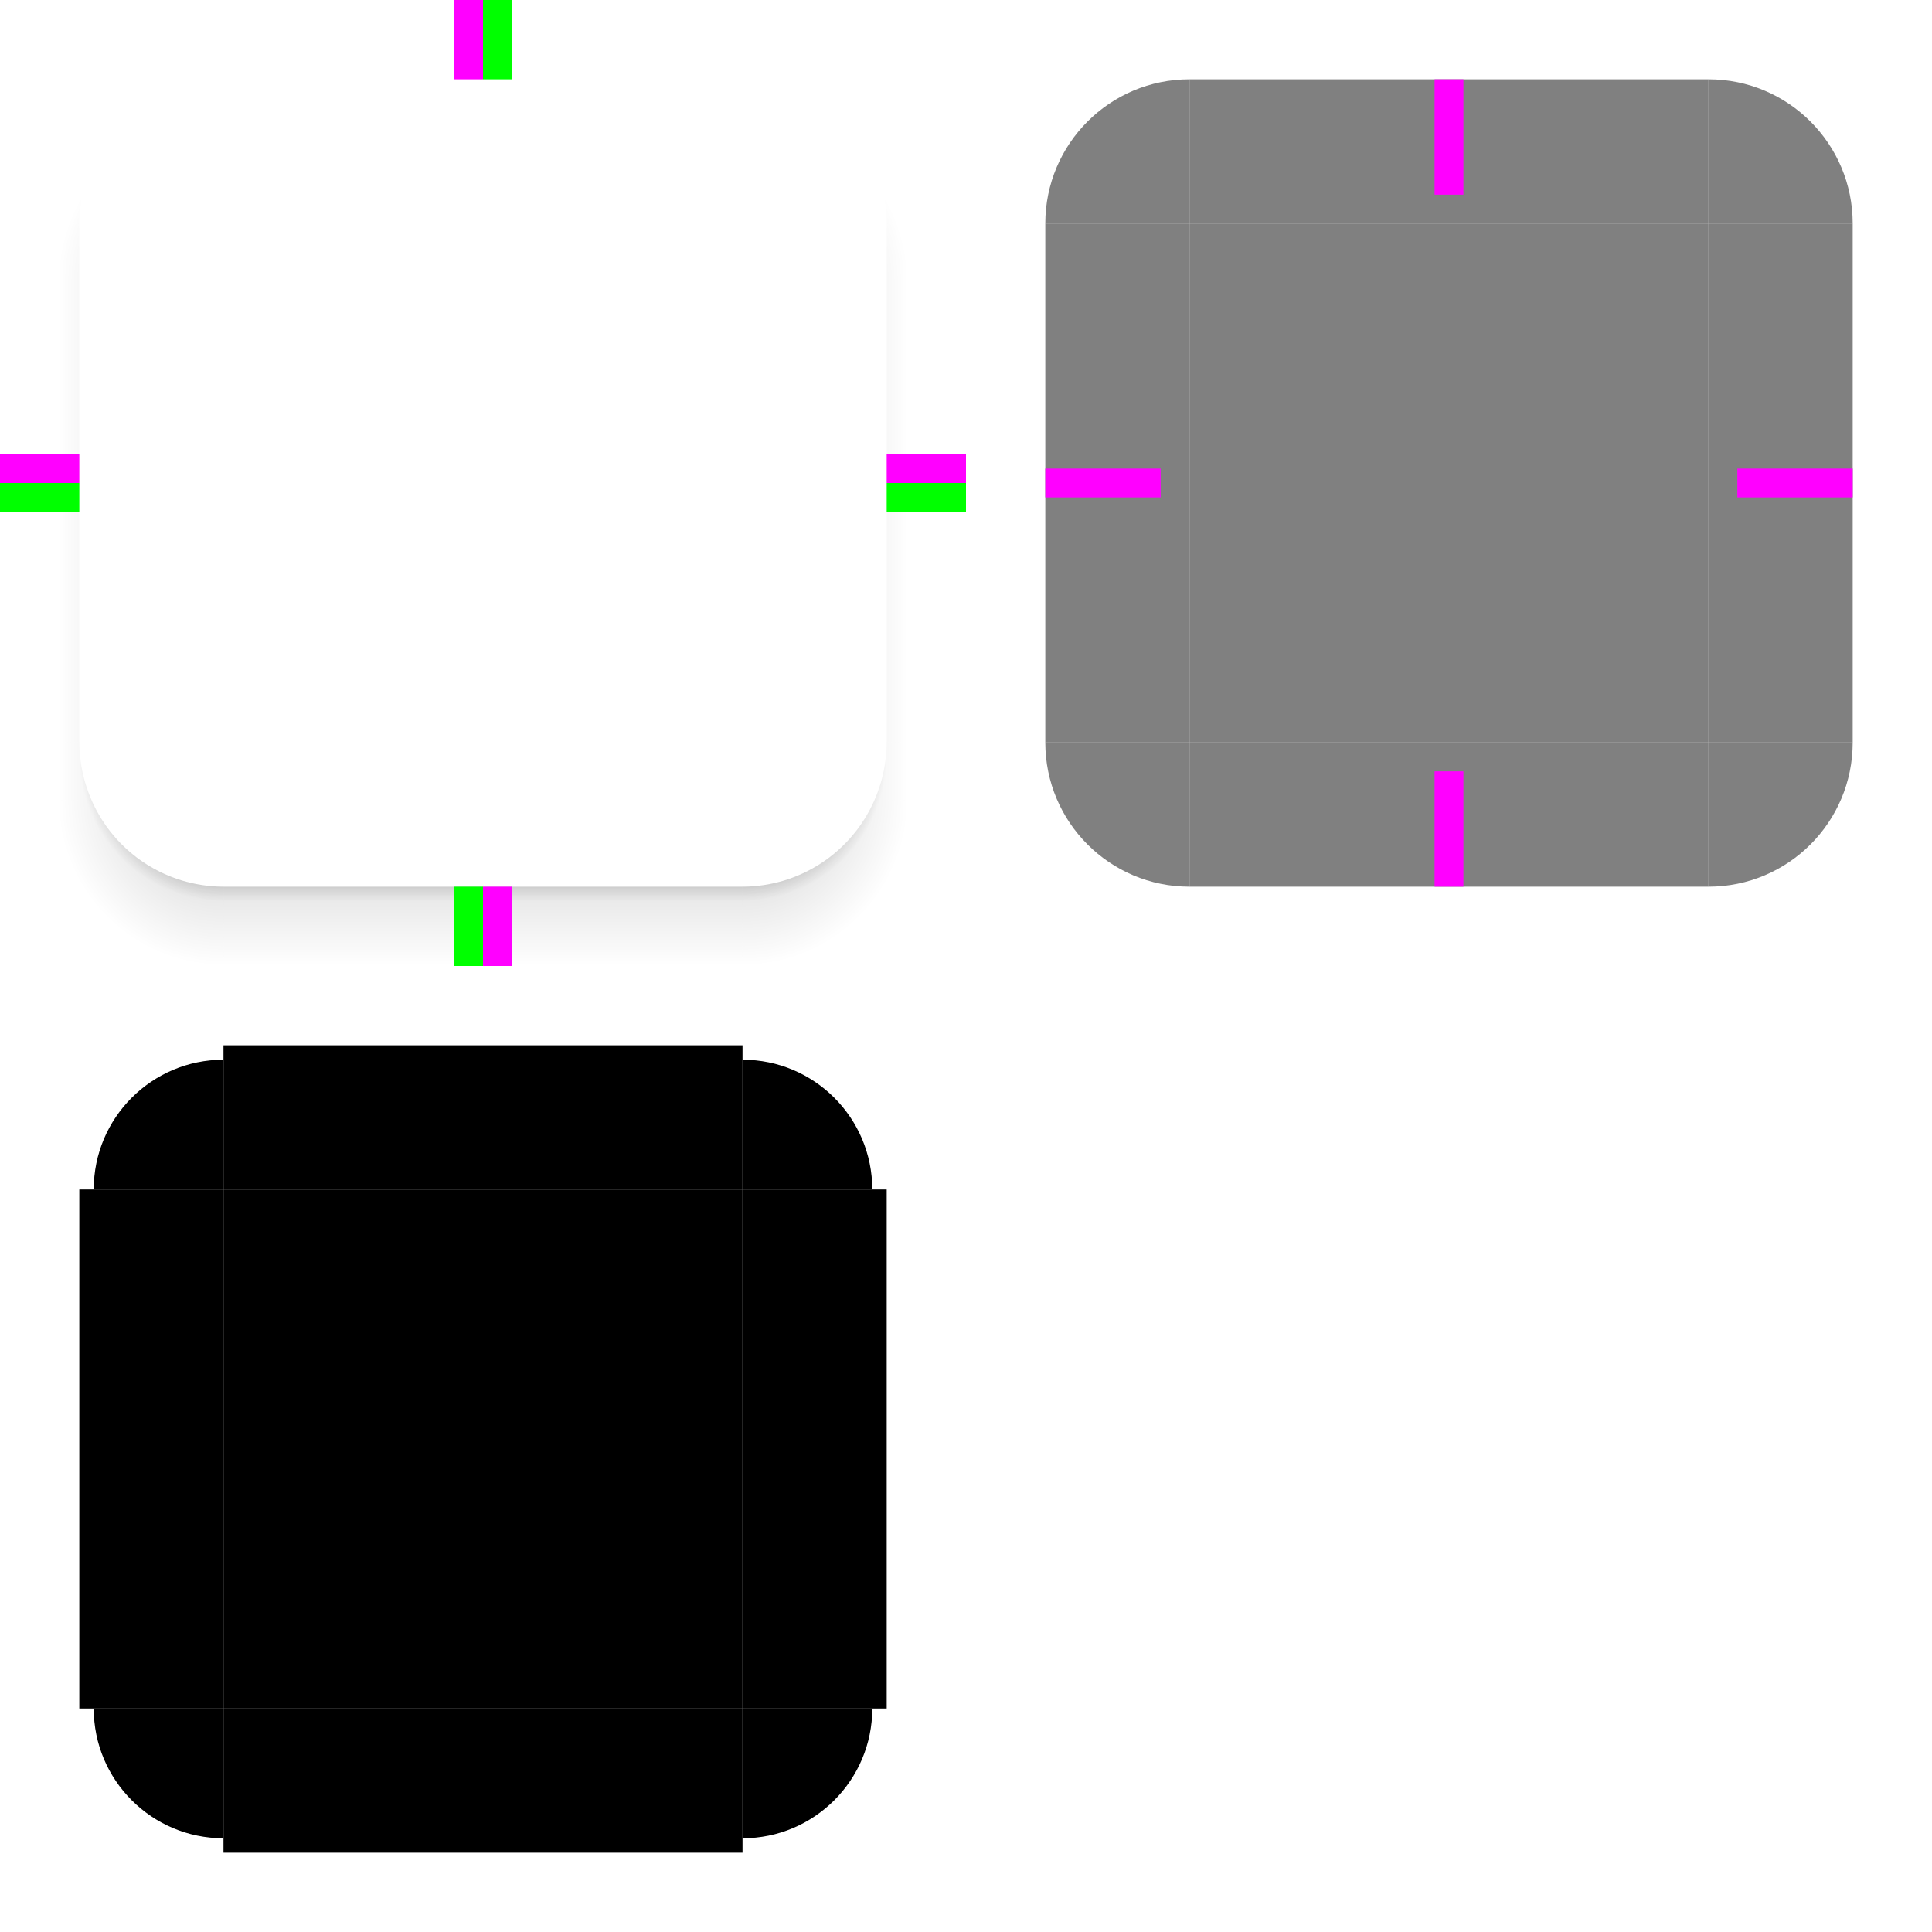
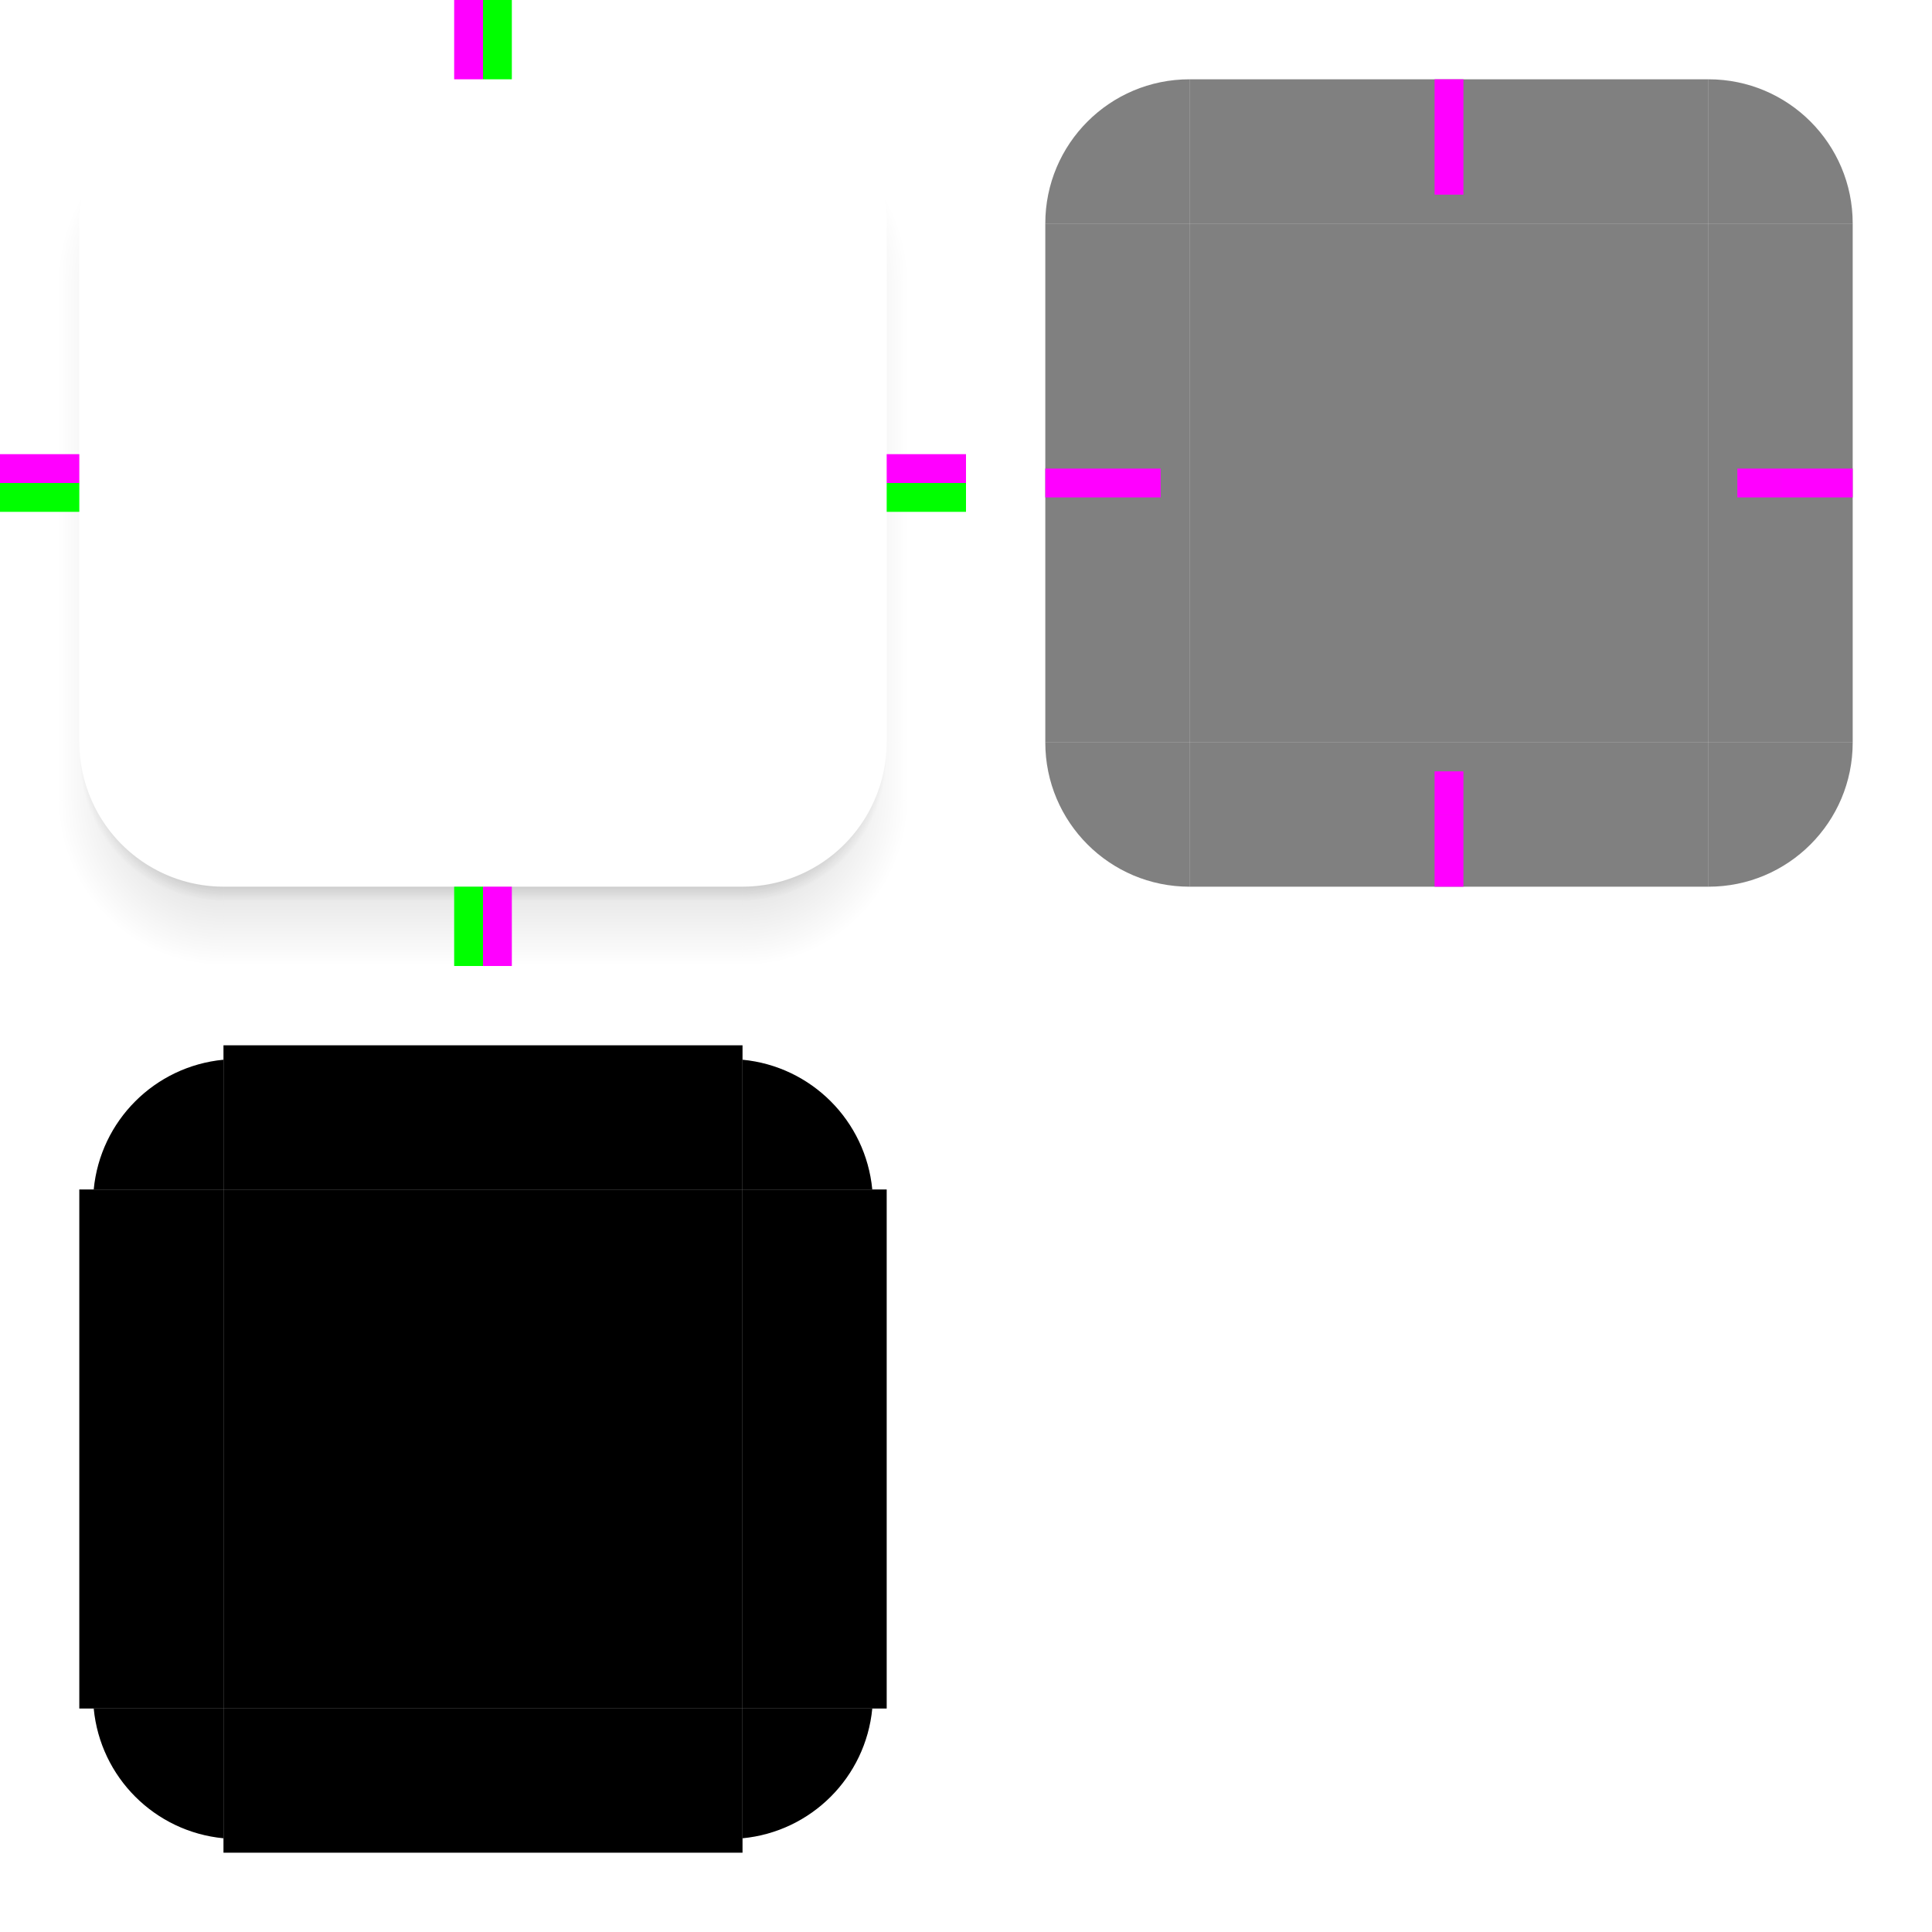
<svg xmlns="http://www.w3.org/2000/svg" xmlns:xlink="http://www.w3.org/1999/xlink" width="134" height="134" viewBox="0 0 134 134" version="1.1">
  <defs>
    <style id="current-color-scheme" type="text/css">
      .ColorScheme-Background {
        color: #2e2e2e;
      }

      .ColorScheme-Text {
        color: #e0e0e0;
      }
    </style>
    <linearGradient id="bg">
      <stop stop-opacity="1" offset="0.7" />
      <stop stop-opacity="0" offset="1" />
    </linearGradient>
    <linearGradient xlink:href="#bg" id="bg-l" x1="15.5" y1="34.5" x2="5.5" y2="34.5" gradientUnits="userSpaceOnUse" />
    <linearGradient xlink:href="#bg" id="bg-r" x1="51.5" y1="34.5" x2="61.5" y2="34.5" gradientUnits="userSpaceOnUse" />
    <radialGradient xlink:href="#bg" id="bg-bl" cx="15.5" cy="52.5" r="10" gradientUnits="userSpaceOnUse" />
    <linearGradient xlink:href="#bg" id="bg-b" x1="33.5" y1="52.5" x2="33.5" y2="62.5" gradientUnits="userSpaceOnUse" />
    <radialGradient xlink:href="#bg" id="bg-br" cx="51.5" cy="52.5" r="10" gradientUnits="userSpaceOnUse" />
    <linearGradient id="ag">
      <stop stop-opacity="1" offset="0.304" />
      <stop stop-opacity="0" offset="1" />
    </linearGradient>
    <radialGradient xlink:href="#ag" id="ag-tl" cx="15.5" cy="19.5" r="11.5" gradientUnits="userSpaceOnUse" />
    <radialGradient xlink:href="#ag" id="ag-tr" cx="51.5" cy="19.5" r="11.5" gradientUnits="userSpaceOnUse" />
    <linearGradient xlink:href="#ag" id="ag-l" x1="15.5" y1="37.5" x2="4" y2="37.5" gradientUnits="userSpaceOnUse" />
    <linearGradient xlink:href="#ag" id="ag-r" x1="51.5" y1="37.5" x2="63" y2="37.5" gradientUnits="userSpaceOnUse" />
    <radialGradient xlink:href="#ag" id="ag-bl" cx="15.5" cy="55.5" r="11.5" gradientUnits="userSpaceOnUse" />
    <linearGradient xlink:href="#ag" id="ag-b" x1="33.5" y1="55.5" x2="33.5" y2="67" gradientUnits="userSpaceOnUse" />
    <radialGradient xlink:href="#ag" id="ag-br" cx="51.5" cy="55.5" r="11.5" gradientUnits="userSpaceOnUse" />
  </defs>
  <path id="topleft" d="m 15.5,5.5 a 10,10 0 0 0 -10,10 h 10 z" fill="#808080" transform="translate(67)" />
  <rect id="top" width="36" height="10" x="15.5" y="5.5" fill="#808080" transform="translate(67)" />
  <path id="topright" d="m 51.5,5.5 a 10,10 0 0 1 10,10 h -10 z" fill="#808080" transform="translate(67)" />
  <rect id="left" width="10" height="36" x="5.5" y="15.5" fill="#808080" transform="translate(67)" />
  <rect id="center" width="36" height="36" x="15.5" y="15.5" fill="#808080" transform="translate(67)" />
  <rect id="right" width="10" height="36" x="51.5" y="15.5" fill="#808080" transform="translate(67)" />
  <path id="bottomleft" d="m 15.5,61.5 a 10,10 0 0 1 -10,-10 h 10 z" fill="#808080" transform="translate(67)" />
  <rect id="bottom" width="36" height="10" x="15.5" y="51.5" fill="#808080" transform="translate(67)" />
  <path id="bottomright" d="m 51.5,61.5 a 10,10 0 0 0 10,-10 h -10 z" fill="#808080" transform="translate(67)" />
  <rect id="hint-top-margin" width="2" height="8" x="99.5" y="5.5" fill="#ff00ff" />
  <rect id="hint-left-margin" width="8" height="2" x="72.5" y="32.5" fill="#ff00ff" />
  <rect id="hint-right-margin" width="8" height="2" x="120.5" y="32.5" fill="#ff00ff" />
  <rect id="hint-bottom-margin" width="2" height="8" x="99.5" y="53.5" fill="#ff00ff" />
  <rect id="hint-top-inset" width="2" height="0.001" x="99.5" y="5.5" fill="#00ff00" />
  <rect id="hint-left-inset" width="0.001" height="2" x="72.5" y="32.5" fill="#00ff00" />
  <rect id="hint-right-inset" width="0.001" height="2" x="123.5" y="32.5" fill="#00ff00" />
  <rect id="hint-bottom-inset" width="2" height="0.001" x="99.5" y="56.5" fill="#00ff00" />
  <g id="shadow-topleft">
    <rect width="15.5" height="15.5" x="0" y="0" fill="none" />
    <path d="M 5.732 13.455 A 11.5 11.5 0 0 0 4.734 15.5 L 5.5 15.5 A 10 10 0 0 1 5.732 13.455 z" fill="url(#ag-tl)" opacity="0.15" />
  </g>
  <g id="shadow-top">
    <rect width="36" height="15.5" x="15.5" y="0" fill="none" />
  </g>
  <g id="shadow-topright">
    <rect width="15.5" height="15.5" x="51.5" y="0" fill="none" />
    <path d="M 61.289 13.469 A 10 10 0 0 1 61.5 15.5 L 62.281 15.5 A 11.5 11.5 0 0 0 61.289 13.469 z" fill="url(#ag-tr)" opacity="0.15" />
  </g>
  <g id="shadow-left">
    <rect width="15.5" height="36" x="0" y="15.5" fill="none" />
    <path d="M 4.734,15.5 A 11.5,11.5 0 0 0 4,19.5 h 1.5 v -4 z" fill="url(#ag-tl)" opacity="0.15" />
    <rect width="1.5" height="32" x="4" y="19.5" fill="url(#ag-l)" opacity="0.15" />
  </g>
  <g id="shadow-center">
    <rect width="36" height="36" x="15.5" y="15.5" fill="none" />
  </g>
  <g id="shadow-right">
    <rect width="15.5" height="36" x="51.5" y="15.5" fill="none" />
    <path d="M 61.5 15.5 L 61.5 19.5 L 63 19.5 A 11.5 11.5 0 0 0 62.281 15.5 L 61.5 15.5 z " fill="url(#ag-tr)" opacity="0.15" />
    <rect width="1.5" height="32" x="61.5" y="19.5" fill="url(#ag-r)" opacity="0.15" />
  </g>
  <g id="shadow-bottomleft">
    <rect width="15.5" height="15.5" x="0" y="51.5" fill="none" />
    <path d="M 5.5 51.5 L 5.5 52.5 L 5.566 52.5 A 10 10 0 0 1 5.5 51.5 z" fill="url(#bg-l)" opacity="0.3" />
    <path d="M 5.5 52.5 A 10 10 0 0 0 15.5 62.5 L 15.5 61.5 A 10 10 0 0 1 5.566 52.5 L 5.5 52.5 z" fill="url(#bg-bl)" opacity="0.3" />
    <path d="M 4 51.5 L 4 55.5 L 6.348 55.5 A 10 10 0 0 1 5.5 51.5 L 4 51.5 z" fill="url(#ag-l)" opacity="0.15" />
    <path d="M 4 55.5 A 11.5 11.5 0 0 0 15.5 67 L 15.5 61.5 A 10 10 0 0 1 6.348 55.5 L 4 55.5 z" fill="url(#ag-bl)" opacity="0.15" />
  </g>
  <g id="shadow-bottom">
    <rect width="36" height="15.5" x="15.5" y="51.5" fill="none" />
    <rect width="36" height="1" x="15.5" y="61.5" fill="url(#bg-b)" opacity="0.3" />
    <path d="M 15.5 61.5 L 15.5 67 L 51.5 67 L 51.5 61.5 L 15.5 61.5 z" fill="url(#ag-b)" opacity="0.15" />
  </g>
  <g id="shadow-bottomright">
    <rect width="17.5" height="17.5" x="53.5" y="53.5" fill="none" />
    <path d="M 61.5 51.5 A 10 10 0 0 1 61.434 52.5 L 61.5 52.5 L 61.5 51.5 z" fill="url(#bg-r)" opacity="0.3" />
    <path d="M 61.434 52.5 A 10 10 0 0 1 51.5 61.5 L 51.5 62.5 A 10 10 0 0 0 61.5 52.5 L 61.434 52.5 z" fill="url(#bg-br)" opacity="0.3" />
    <path d="M 61.5 51.5 A 10 10 0 0 1 60.652 55.5 L 63 55.5 L 63 51.5 L 61.5 51.5 z" fill="url(#ag-r)" opacity="0.15" />
    <path d="M 60.652 55.5 A 10 10 0 0 1 51.5 61.5 L 51.5 67 A 11.5 11.5 0 0 0 63 55.5 L 60.652 55.5 z" fill="url(#ag-br)" opacity="0.15" />
  </g>
  <rect id="shdow-hint-top-margin" width="2" height="5.5" x="31.5" y="0" fill="#ff00ff" />
  <rect id="shdow-hint-left-margin" width="5.5" height="2" x="0" y="31.5" fill="#ff00ff" />
  <rect id="shdow-hint-right-margin" width="5.5" height="2" x="61.5" y="31.5" fill="#ff00ff" />
  <rect id="shdow-hint-bottom-margin" width="2" height="5.5" x="33.5" y="61.5" fill="#ff00ff" />
  <rect id="shdow-hint-top-inset" width="2" height="5.5" x="33.5" y="0" fill="#00ff00" />
  <rect id="shdow-hint-left-inset" width="5.5" height="2" x="0" y="33.5" fill="#00ff00" />
  <rect id="shdow-hint-right-inset" width="5.5" height="2" x="61.5" y="33.5" fill="#00ff00" />
  <rect id="shdow-hint-bottom-inset" width="2" height="5.5" x="31.5" y="61.5" fill="#00ff00" />
-   <path id="mask-topleft" d="m 15.5,6.5 a 9,9 0 0 0 -9,9 h 9 z" transform="translate(0,67)" />
+   <path id="mask-topleft" d="m 15.5,6.5 a 10,10 0 0 0 -9,9 h 9 z" transform="translate(0,67)" />
  <rect id="mask-top" width="36" height="10" x="15.5" y="5.5" transform="translate(0,67)" />
-   <path id="mask-topright" d="m 51.5,6.5 a 9,9 0 0 1 9,9 h -9 z" transform="translate(0,67)" />
+   <path id="mask-topright" d="m 51.5,6.5 a 10,10 0 0 1 9,9 h -9 z" transform="translate(0,67)" />
  <rect id="mask-left" width="10" height="36" x="5.5" y="15.5" transform="translate(0,67)" />
  <rect id="mask-center" width="36" height="36" x="15.5" y="15.5" transform="translate(0,67)" />
  <rect id="mask-right" width="10" height="36" x="51.5" y="15.5" transform="translate(0,67)" />
-   <path id="mask-bottomleft" d="m 15.5,60.5 a 9,9 0 0 1 -9,-9 h 9 z" transform="translate(0,67)" />
+   <path id="mask-bottomleft" d="m 15.5,60.5 a 10,10 0 0 1 -9,-9 h 9 z" transform="translate(0,67)" />
  <rect id="mask-bottom" width="36" height="10" x="15.5" y="51.5" transform="translate(0,67)" />
-   <path id="mask-bottomright" d="m 51.5,60.5 a 9,9 0 0 0 9,-9 h -9 z" transform="translate(0,67)" />
+   <path id="mask-bottomright" d="m 51.5,60.5 a 10,10 0 0 0 9,-9 h -9 z" transform="translate(0,67)" />
</svg>
